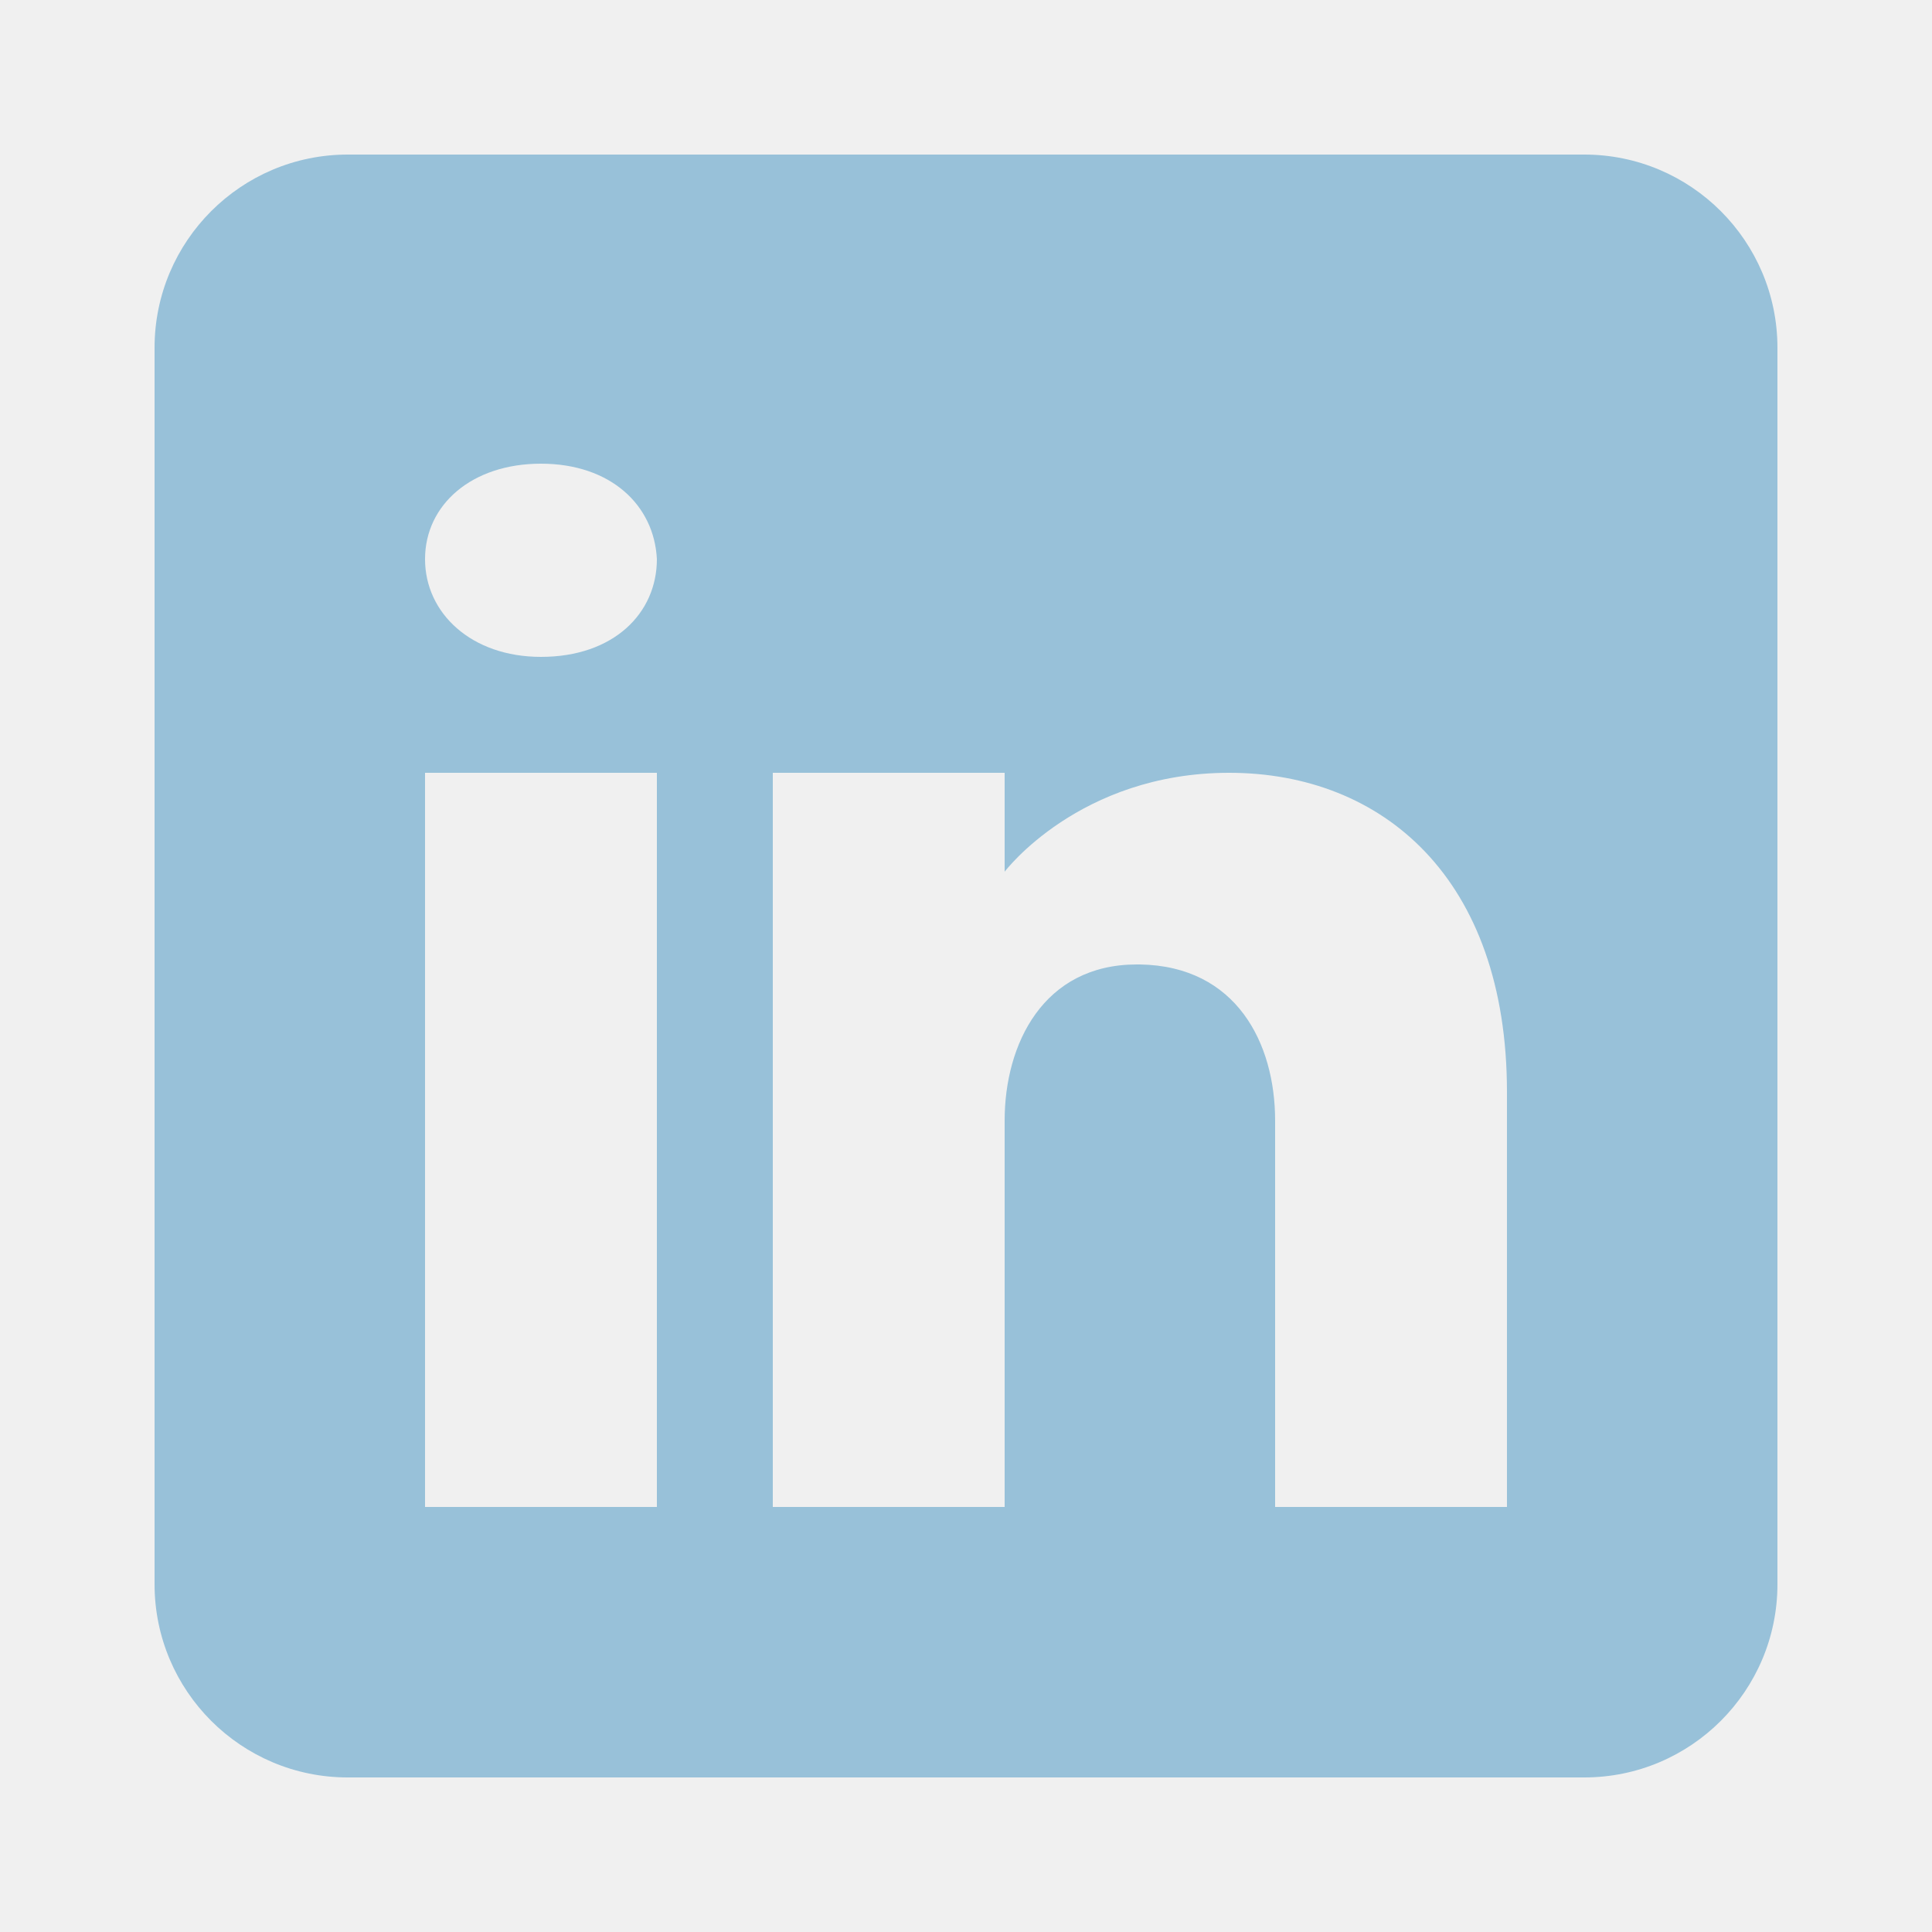
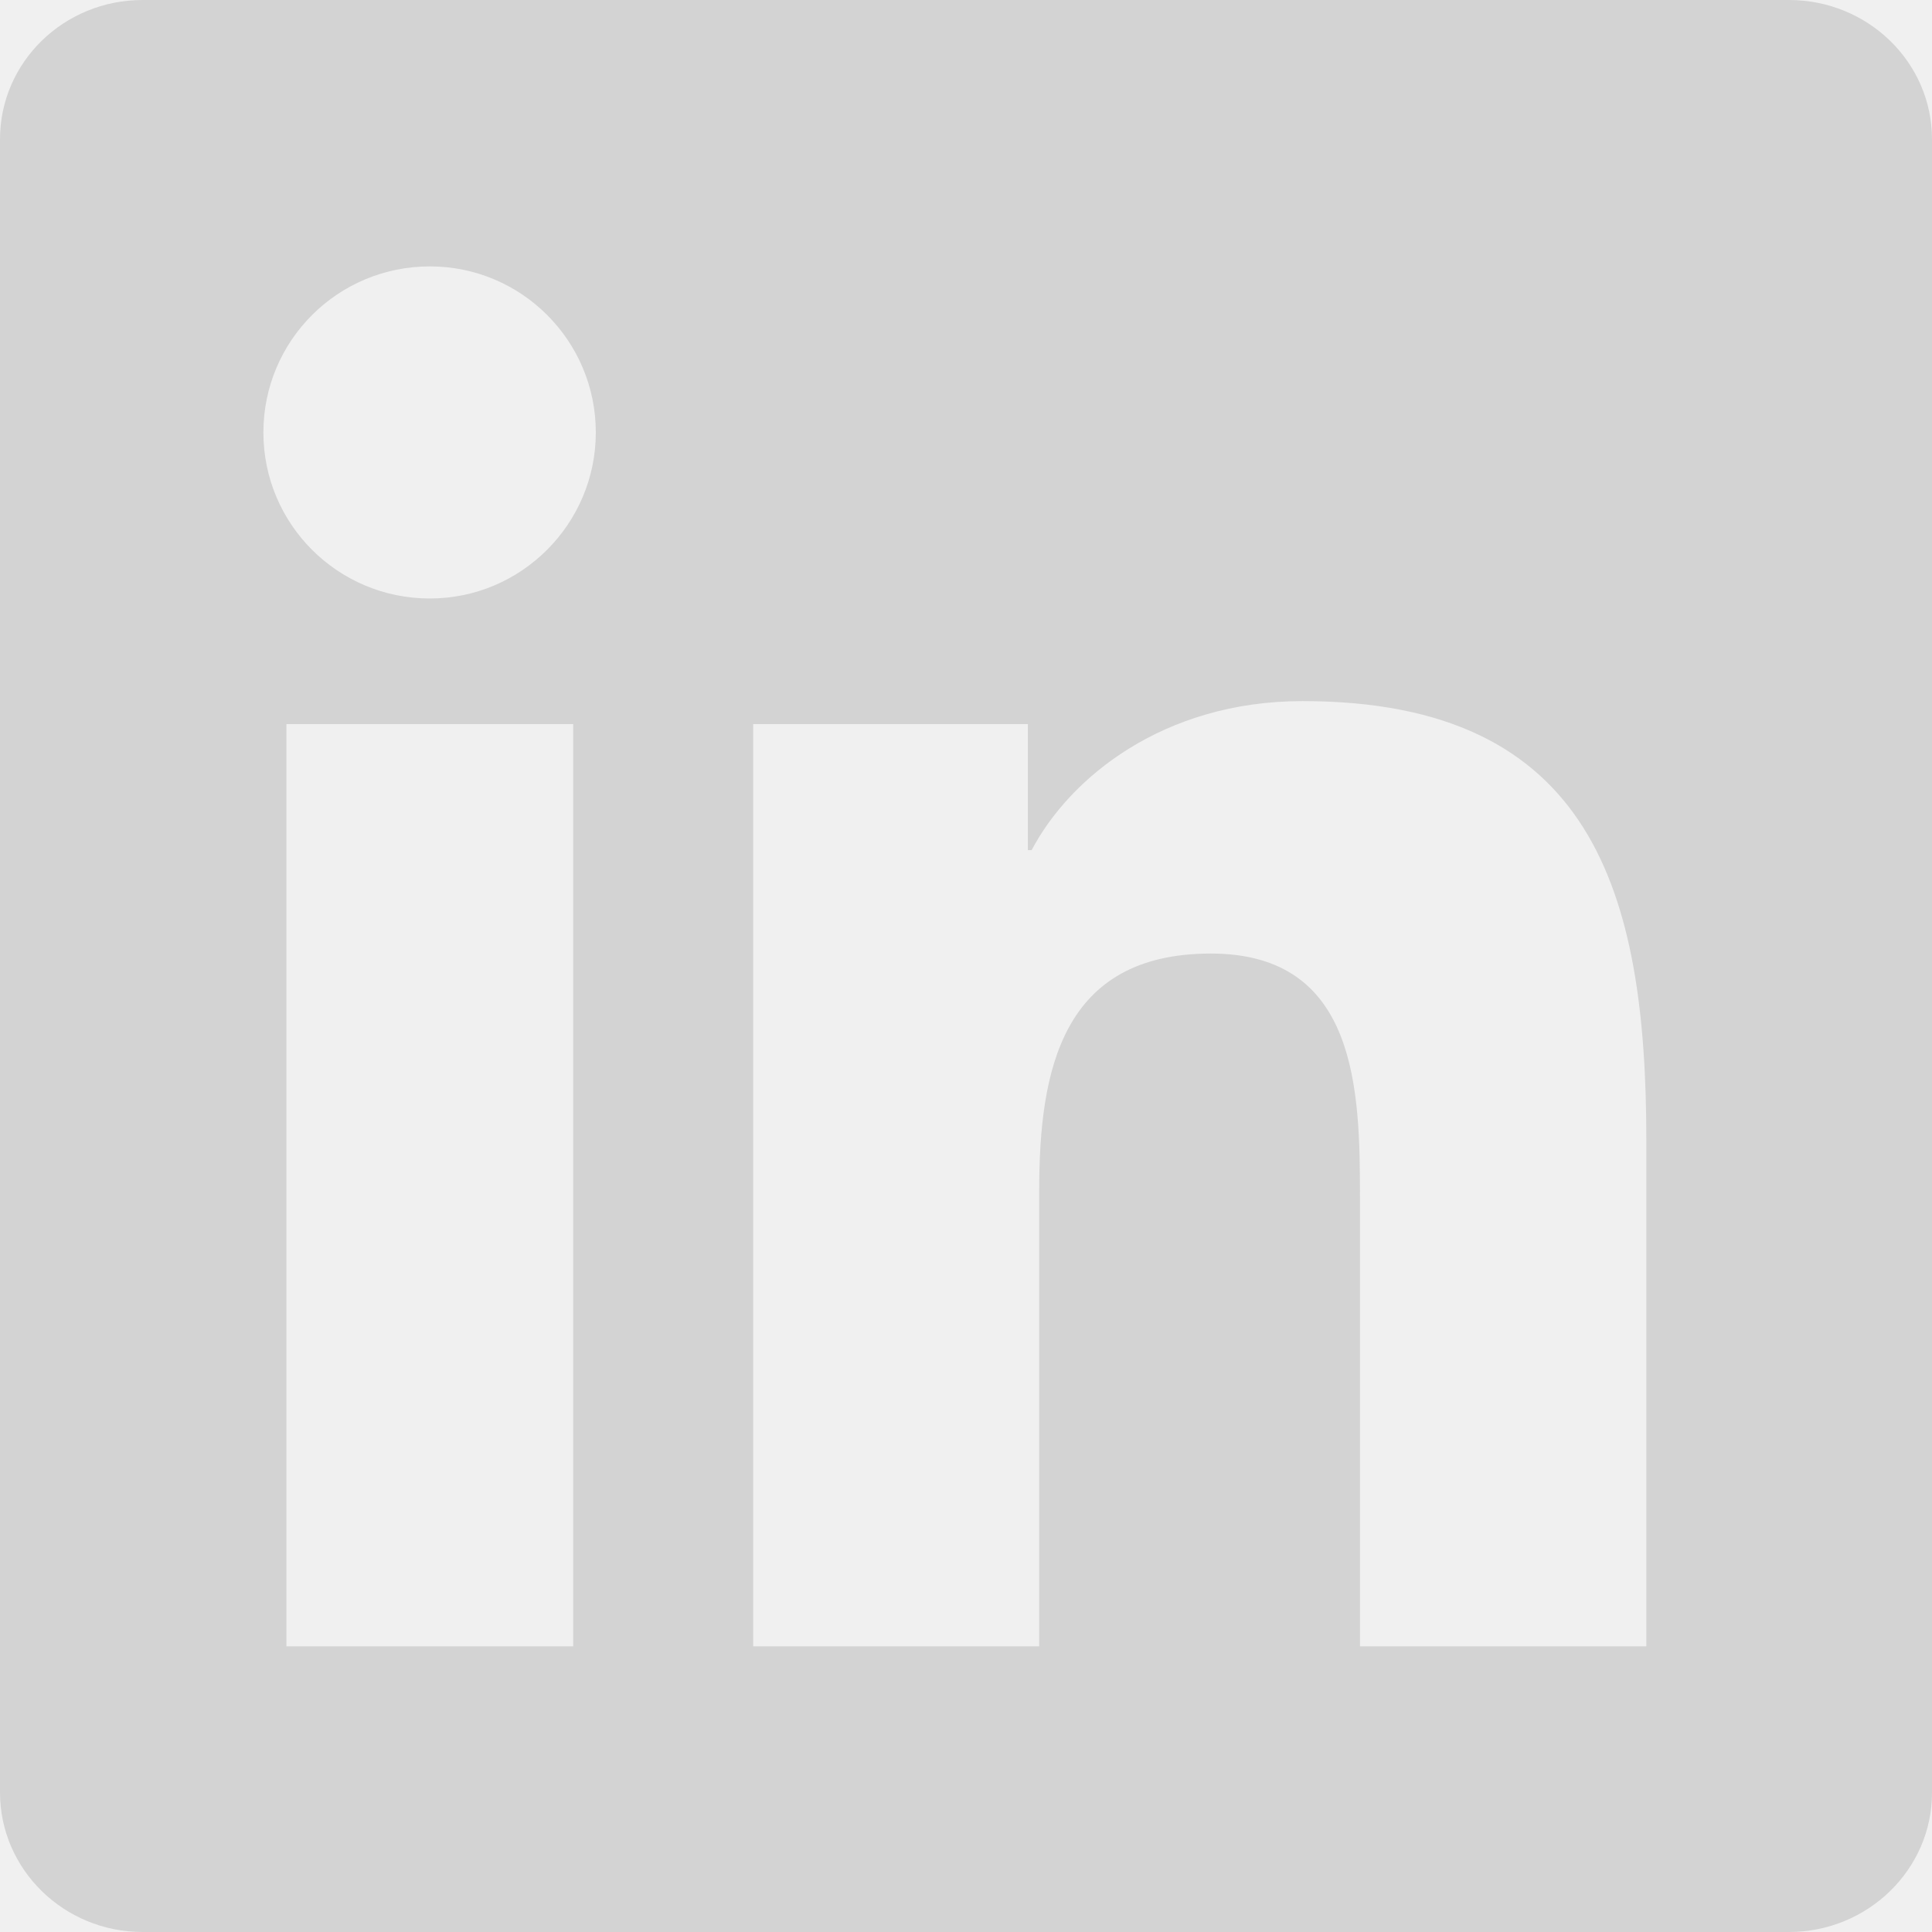
- <svg xmlns="http://www.w3.org/2000/svg" viewBox="0,0,256,256" width="48px" height="48px">
-   <g fill="#98c1d9" fill-rule="nonzero" stroke="none" stroke-width="1" stroke-linecap="butt" stroke-linejoin="miter" stroke-miterlimit="10" stroke-dasharray="" stroke-dashoffset="0" font-family="none" font-weight="none" font-size="none" text-anchor="none" style="mix-blend-mode: normal">
-     <g transform="scale(5.12,5.12)">
-       <path d="M41,4h-32c-2.76,0 -5,2.24 -5,5v32c0,2.76 2.24,5 5,5h32c2.76,0 5,-2.24 5,-5v-32c0,-2.76 -2.24,-5 -5,-5zM17,20v19h-6v-19zM11,14.47c0,-1.4 1.2,-2.47 3,-2.47c1.8,0 2.93,1.07 3,2.47c0,1.4 -1.12,2.53 -3,2.53c-1.8,0 -3,-1.13 -3,-2.53zM39,39h-6c0,0 0,-9.26 0,-10c0,-2 -1,-4 -3.5,-4.04h-0.08c-2.42,0 -3.42,2.06 -3.42,4.04c0,0.91 0,10 0,10h-6v-19h6v2.56c0,0 1.93,-2.56 5.81,-2.56c3.97,0 7.19,2.73 7.19,8.26z" />
-     </g>
+ <svg xmlns="http://www.w3.org/2000/svg" width="36" height="36" viewBox="0 0 36 36" fill="none">
+   <g clip-path="url(#clip0_17_68)">
+     <path d="M33.335 0H2.658C1.188 0 0 1.16 0 2.595V33.398C0 34.833 1.188 36 2.658 36H33.335C34.805 36 36 34.833 36 33.406V2.595C36 1.16 34.805 0 33.335 0ZM10.681 30.677H5.337V13.493H10.681V30.677ZM8.009 11.152C6.293 11.152 4.908 9.766 4.908 8.058C4.908 6.349 6.293 4.964 8.009 4.964C9.717 4.964 11.102 6.349 11.102 8.058C11.102 9.759 9.717 11.152 8.009 11.152ZM30.677 30.677H25.341V22.324C25.341 20.334 25.305 17.768 22.563 17.768C19.786 17.768 19.364 19.941 19.364 22.184V30.677H14.034V13.493H19.153V15.841H19.223C19.934 14.491 21.677 13.064 24.272 13.064C29.679 13.064 30.677 16.622 30.677 21.248V30.677V30.677Z" fill="#D3D3D3" />
  </g>
+   <defs>
+     <clipPath id="clip0_17_68">
+       <rect width="36" height="36" fill="white" />
+     </clipPath>
+   </defs>
</svg>
